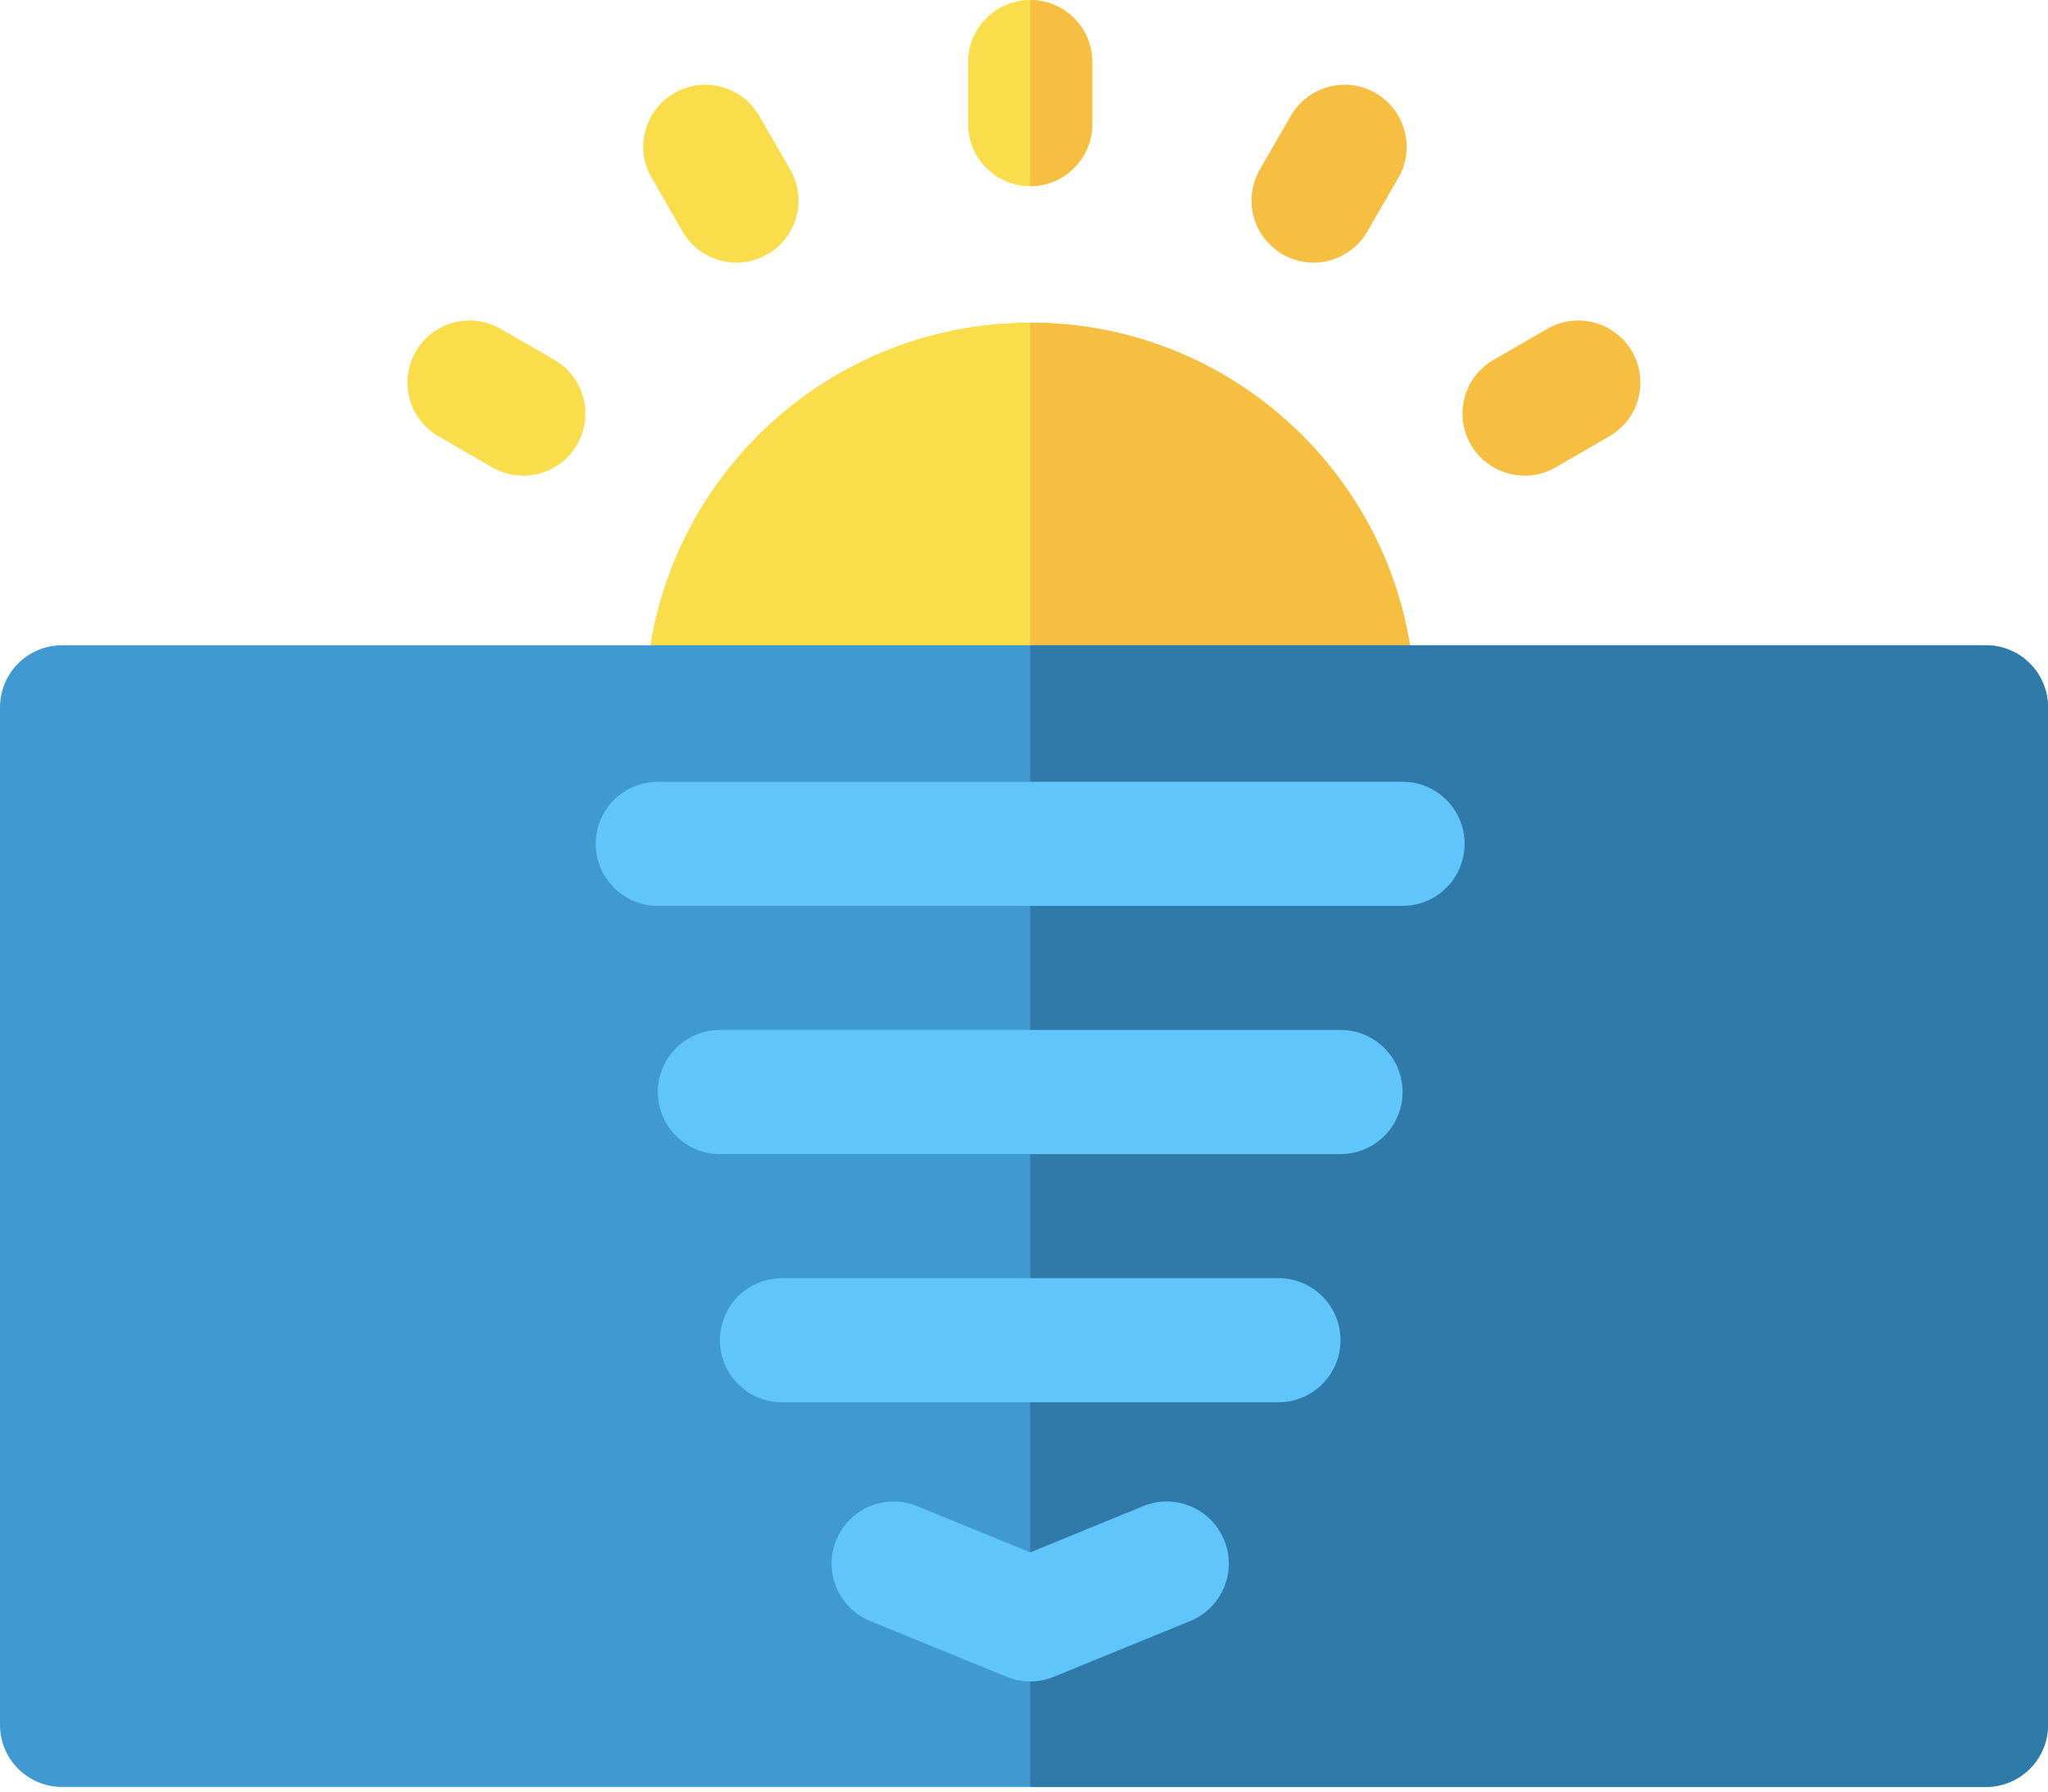
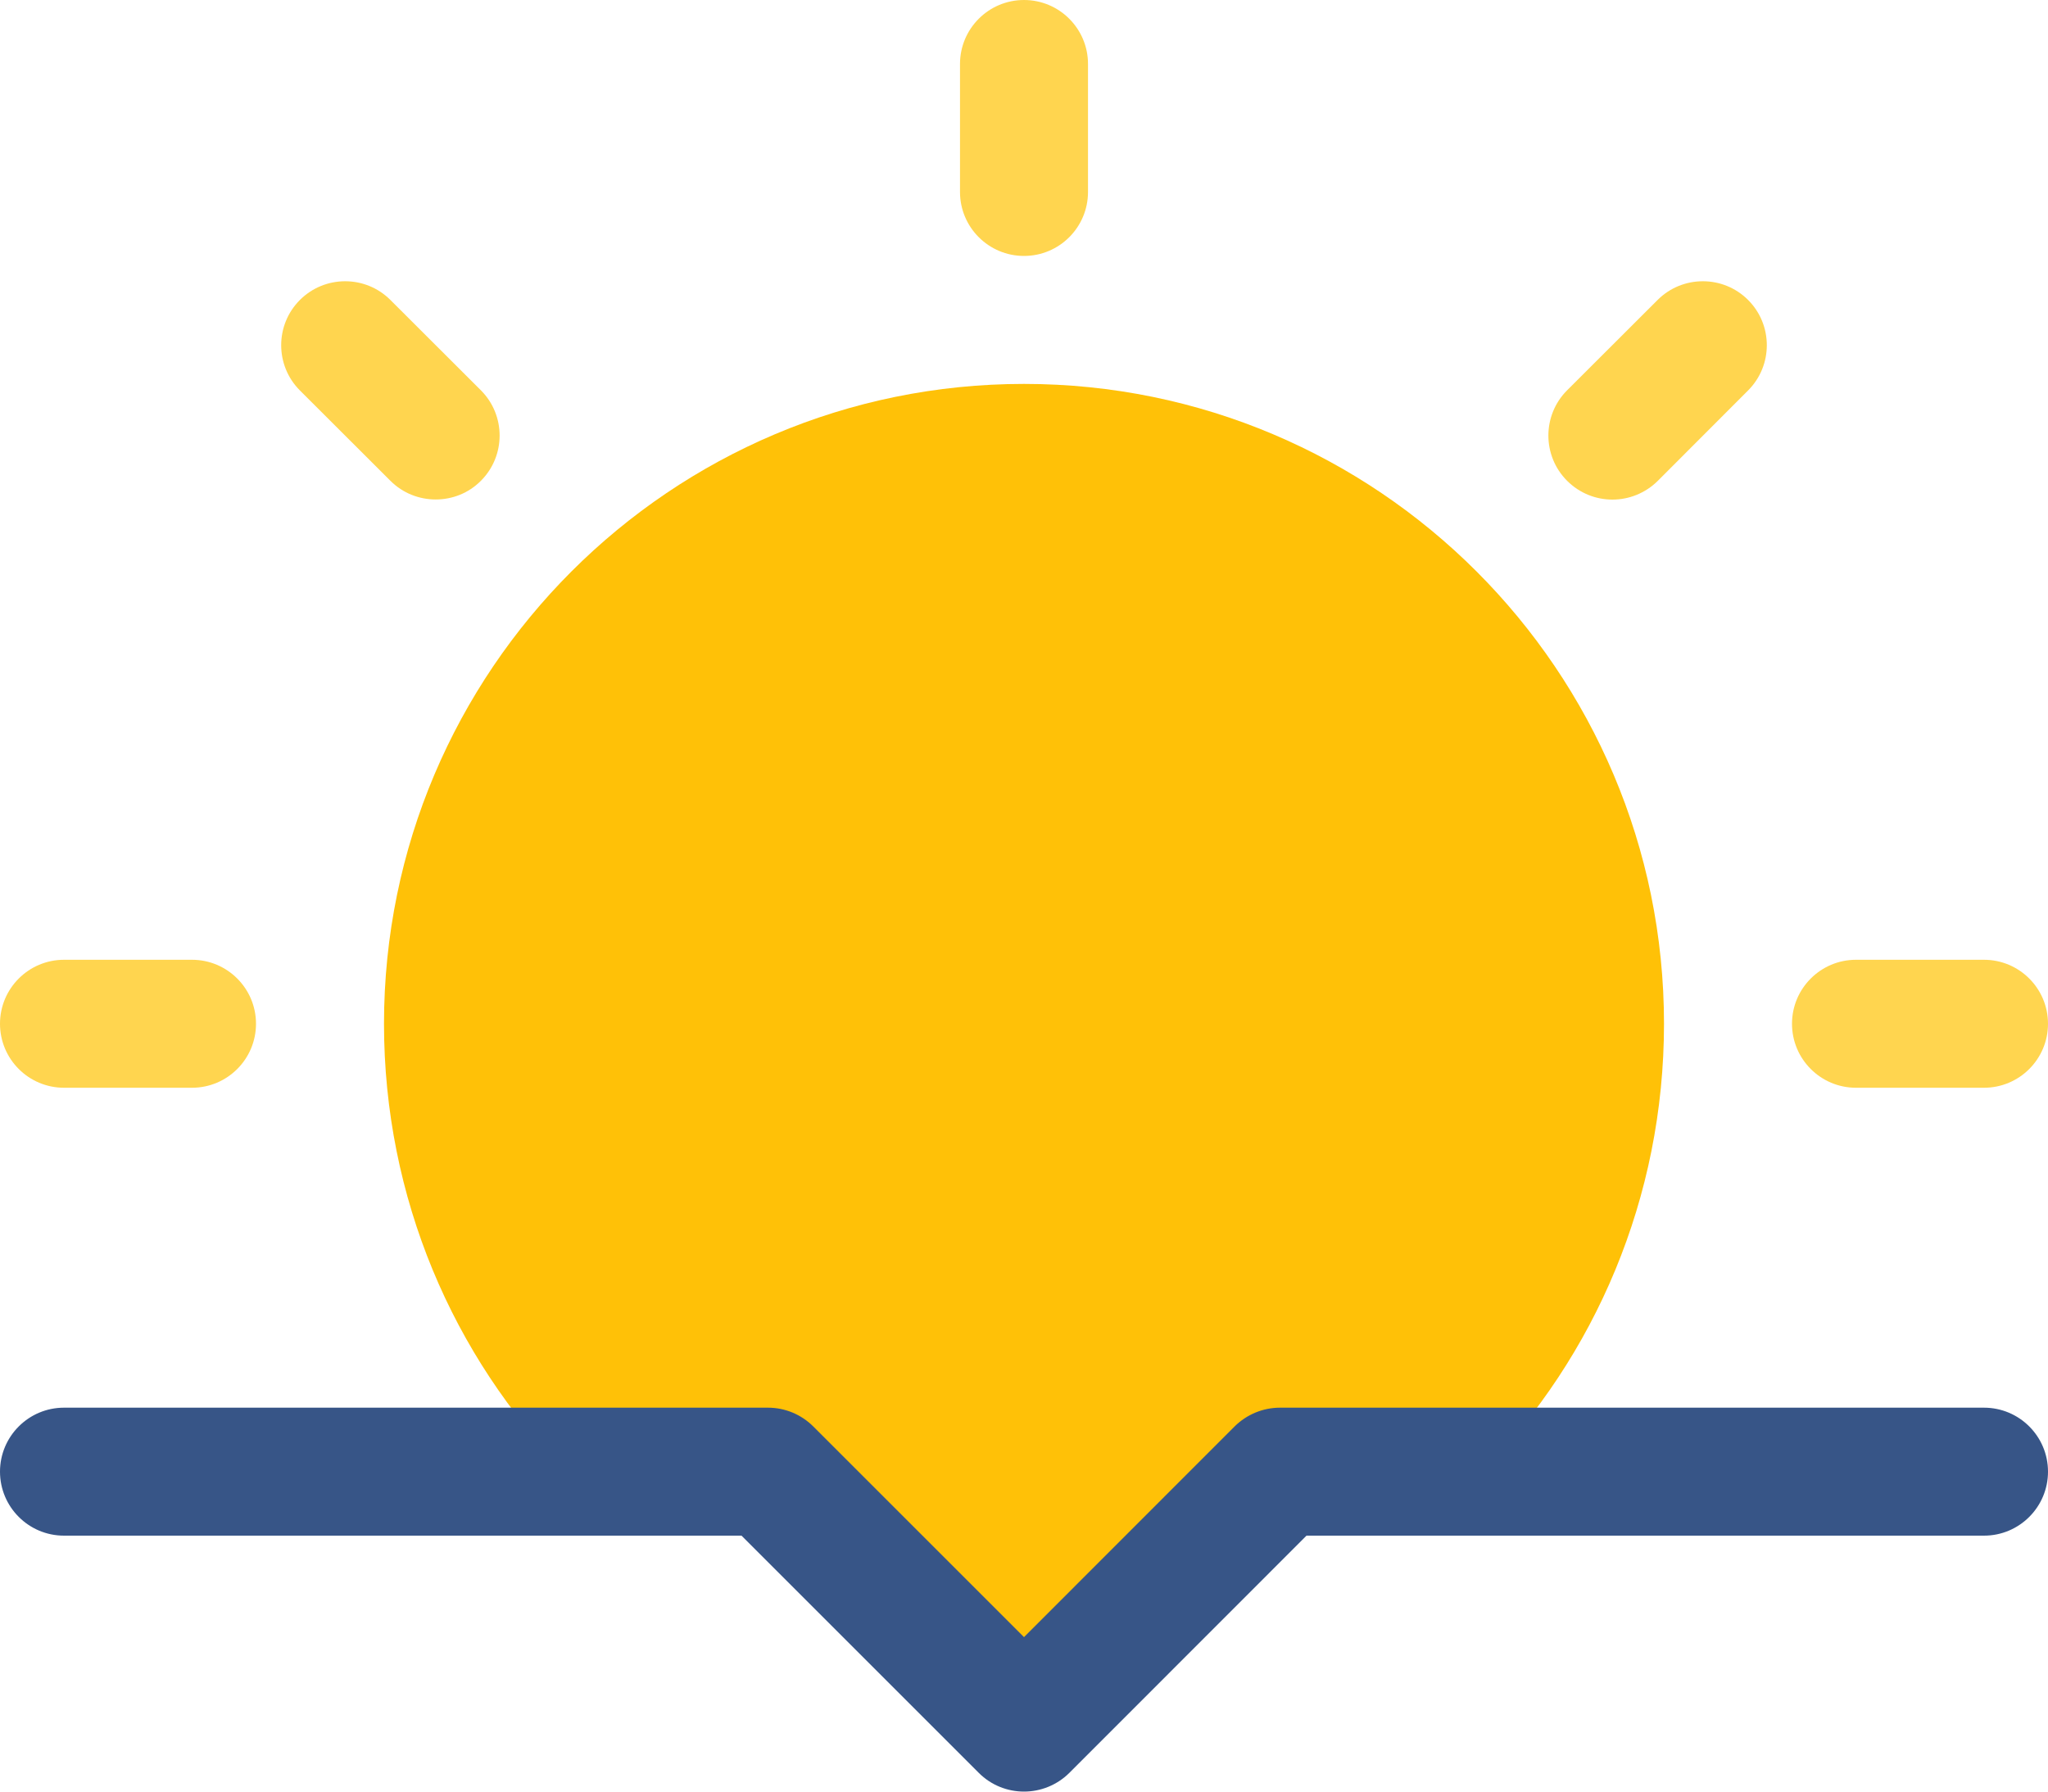
<svg xmlns="http://www.w3.org/2000/svg" width="48" height="42" viewBox="0 0 48 42" fill="none">
-   <path d="M33.164 16.582C33.164 21.562 29.126 25.6 24.146 25.6C19.165 25.6 15.127 21.562 15.127 16.582C15.127 11.601 19.165 7.564 24.146 7.564C29.126 7.564 33.164 11.601 33.164 16.582Z" fill="#FADD4B" />
-   <mask id="mask0" mask-type="alpha" maskUnits="userSpaceOnUse" x="15" y="7" width="19" height="19">
-     <path d="M33.164 16.582C33.164 21.562 29.126 25.6 24.146 25.6C19.165 25.6 15.127 21.562 15.127 16.582C15.127 11.601 19.165 7.564 24.146 7.564C29.126 7.564 33.164 11.601 33.164 16.582Z" fill="#FADD4B" />
-   </mask>
-   <g mask="url(#mask0)">
-     <rect x="24.145" y="5.818" width="20.073" height="22.691" fill="#F6BF42" />
-   </g>
-   <path d="M0 16.582C0 15.778 0.651 15.127 1.455 15.127H46.545C47.349 15.127 48 15.778 48 16.582V40.436C48 41.24 47.349 41.891 46.545 41.891H1.455C0.651 41.891 0 41.24 0 40.436V16.582Z" fill="#4199D2" />
-   <path d="M22.691 1.455C22.691 0.651 23.342 0 24.145 0V0C24.949 0 25.6 0.651 25.6 1.455V2.909C25.6 3.712 24.949 4.364 24.145 4.364V4.364C23.342 4.364 22.691 3.712 22.691 2.909V1.455Z" fill="#FADD4B" />
-   <path d="M15.273 4.169C14.871 3.473 15.109 2.584 15.805 2.182V2.182C16.501 1.78 17.39 2.019 17.792 2.714L18.519 3.974C18.921 4.67 18.683 5.559 17.987 5.961V5.961C17.291 6.363 16.402 6.124 16 5.429L15.273 4.169Z" fill="#FADD4B" />
-   <path d="M10.278 10.228C9.582 9.827 9.344 8.937 9.745 8.241V8.241C10.147 7.546 11.037 7.307 11.732 7.709L12.992 8.436C13.688 8.838 13.926 9.727 13.524 10.423V10.423C13.123 11.119 12.233 11.357 11.537 10.956L10.278 10.228Z" fill="#FADD4B" />
-   <path d="M30.255 2.714C30.656 2.019 31.546 1.78 32.242 2.182V2.182C32.937 2.584 33.176 3.473 32.774 4.169L32.047 5.428C31.645 6.124 30.756 6.363 30.06 5.961V5.961C29.364 5.559 29.126 4.67 29.527 3.974L30.255 2.714Z" fill="#F6BF42" />
-   <path d="M36.265 7.709C36.96 7.307 37.85 7.546 38.252 8.241V8.241C38.653 8.937 38.415 9.827 37.719 10.228L36.46 10.956C35.764 11.357 34.874 11.119 34.473 10.423V10.423C34.071 9.727 34.309 8.838 35.005 8.436L36.265 7.709Z" fill="#F6BF42" />
-   <mask id="mask1" mask-type="alpha" maskUnits="userSpaceOnUse" x="0" y="15" width="48" height="27">
-     <path d="M0 16.582C0 15.778 0.651 15.127 1.455 15.127H46.545C47.349 15.127 48 15.778 48 16.582V40.436C48 41.24 47.349 41.891 46.545 41.891H1.455C0.651 41.891 0 41.24 0 40.436V16.582Z" fill="#4199D2" />
-   </mask>
-   <g mask="url(#mask1)">
-     <rect x="24.145" y="10.473" width="24.727" height="35.782" fill="#307AA9" />
-   </g>
-   <path d="M13.963 19.782C13.963 18.978 14.615 18.327 15.418 18.327H32.873C33.676 18.327 34.327 18.978 34.327 19.782V19.782C34.327 20.585 33.676 21.236 32.873 21.236H15.418C14.615 21.236 13.963 20.585 13.963 19.782V19.782Z" fill="#5FC5FA" />
-   <path d="M15.418 25.6C15.418 24.797 16.07 24.145 16.873 24.145H31.419C32.222 24.145 32.873 24.797 32.873 25.6V25.6C32.873 26.403 32.222 27.055 31.419 27.055H16.873C16.07 27.055 15.418 26.403 15.418 25.6V25.6Z" fill="#5FC5FA" />
-   <path d="M16.873 31.418C16.873 30.615 17.524 29.964 18.327 29.964H29.963C30.767 29.964 31.418 30.615 31.418 31.418V31.418C31.418 32.221 30.767 32.873 29.963 32.873H18.327C17.524 32.873 16.873 32.221 16.873 31.418V31.418Z" fill="#5FC5FA" />
-   <path fill-rule="evenodd" clip-rule="evenodd" d="M19.599 36.104C19.904 35.36 20.753 35.004 21.496 35.308L24.146 36.392L26.795 35.308C27.538 35.004 28.388 35.36 28.692 36.104C28.996 36.847 28.64 37.697 27.896 38.001L24.696 39.31C24.343 39.454 23.948 39.454 23.595 39.31L20.395 38.001C19.651 37.697 19.295 36.847 19.599 36.104Z" fill="#5FC5FA" />
-   <mask id="mask2" mask-type="alpha" maskUnits="userSpaceOnUse" x="22" y="0" width="4" height="5">
-     <path d="M22.691 1.455C22.691 0.651 23.342 0 24.145 0V0C24.949 0 25.6 0.651 25.6 1.455V2.909C25.6 3.712 24.949 4.364 24.145 4.364V4.364C23.342 4.364 22.691 3.712 22.691 2.909V1.455Z" fill="#FADD4B" />
-   </mask>
-   <g mask="url(#mask2)">
-     <rect x="24.145" y="-0.291" width="2.036" height="5.818" fill="#F6BF42" />
-   </g>
+   <path d="M39 24C39 28.08 37.38 31.8 34.74 34.5H30C29.61 34.5 29.22 34.65 28.95 34.95L24.93 38.94C24.63 39 24.3 39 24 39C23.7 39 23.37 39 23.07 38.94L19.05 34.95C18.78 34.65 18.39 34.5 18 34.5H13.26C10.62 31.8 9 28.08 9 24C9 15.72 15.72 9 24 9C32.28 9 39 15.72 39 24Z" fill="#FFC107" />
+   <path d="M46.5 33H30C29.601 33 29.22 33.159 28.938 33.438L24 38.379L19.062 33.441C18.78 33.159 18.399 33 18 33H1.5C0.672 33 0 33.672 0 34.5C0 35.328 0.672 36 1.5 36H17.379L22.941 41.562C23.232 41.853 23.616 42 24 42C24.384 42 24.768 41.853 25.062 41.562L30.621 36H46.5C47.328 36 48 35.328 48 34.5C48 33.672 47.328 33 46.5 33Z" fill="#375587" />
+   <path d="M24 6C24.828 6 25.5 5.328 25.5 4.5V1.5C25.5 0.672 24.828 0 24 0C23.172 0 22.5 0.672 22.5 1.5V4.5C22.5 5.328 23.172 6 24 6Z" fill="#FFD54F" />
+   <path d="M1.5 25.5H4.5C5.328 25.5 6 24.828 6 24C6 23.172 5.328 22.5 4.5 22.5H1.5C0.672 22.5 0 23.172 0 24C0 24.828 0.672 25.5 1.5 25.5Z" fill="#FFD54F" />
+   <path d="M43.5 25.5H46.5C47.328 25.5 48 24.828 48 24C48 23.172 47.328 22.5 46.5 22.5H43.5C42.672 22.5 42 23.172 42 24C42 24.828 42.672 25.5 43.5 25.5Z" fill="#FFD54F" />
+   <path d="M9.15 11.271C9.444 11.565 9.828 11.709 10.212 11.709C10.596 11.709 10.98 11.565 11.271 11.271C11.856 10.686 11.856 9.735 11.271 9.15L9.15 7.032C8.565 6.447 7.614 6.447 7.029 7.032C6.444 7.617 6.444 8.568 7.029 9.153L9.15 11.271Z" fill="#FFD54F" />
+   <path d="M37.791 11.712C38.175 11.712 38.559 11.565 38.853 11.274L40.971 9.153C41.556 8.568 41.556 7.617 40.971 7.032C40.386 6.447 39.435 6.447 38.85 7.032L36.729 9.15C36.144 9.735 36.144 10.686 36.729 11.271C37.023 11.565 37.407 11.712 37.791 11.712Z" fill="#FFD54F" />
</svg>
